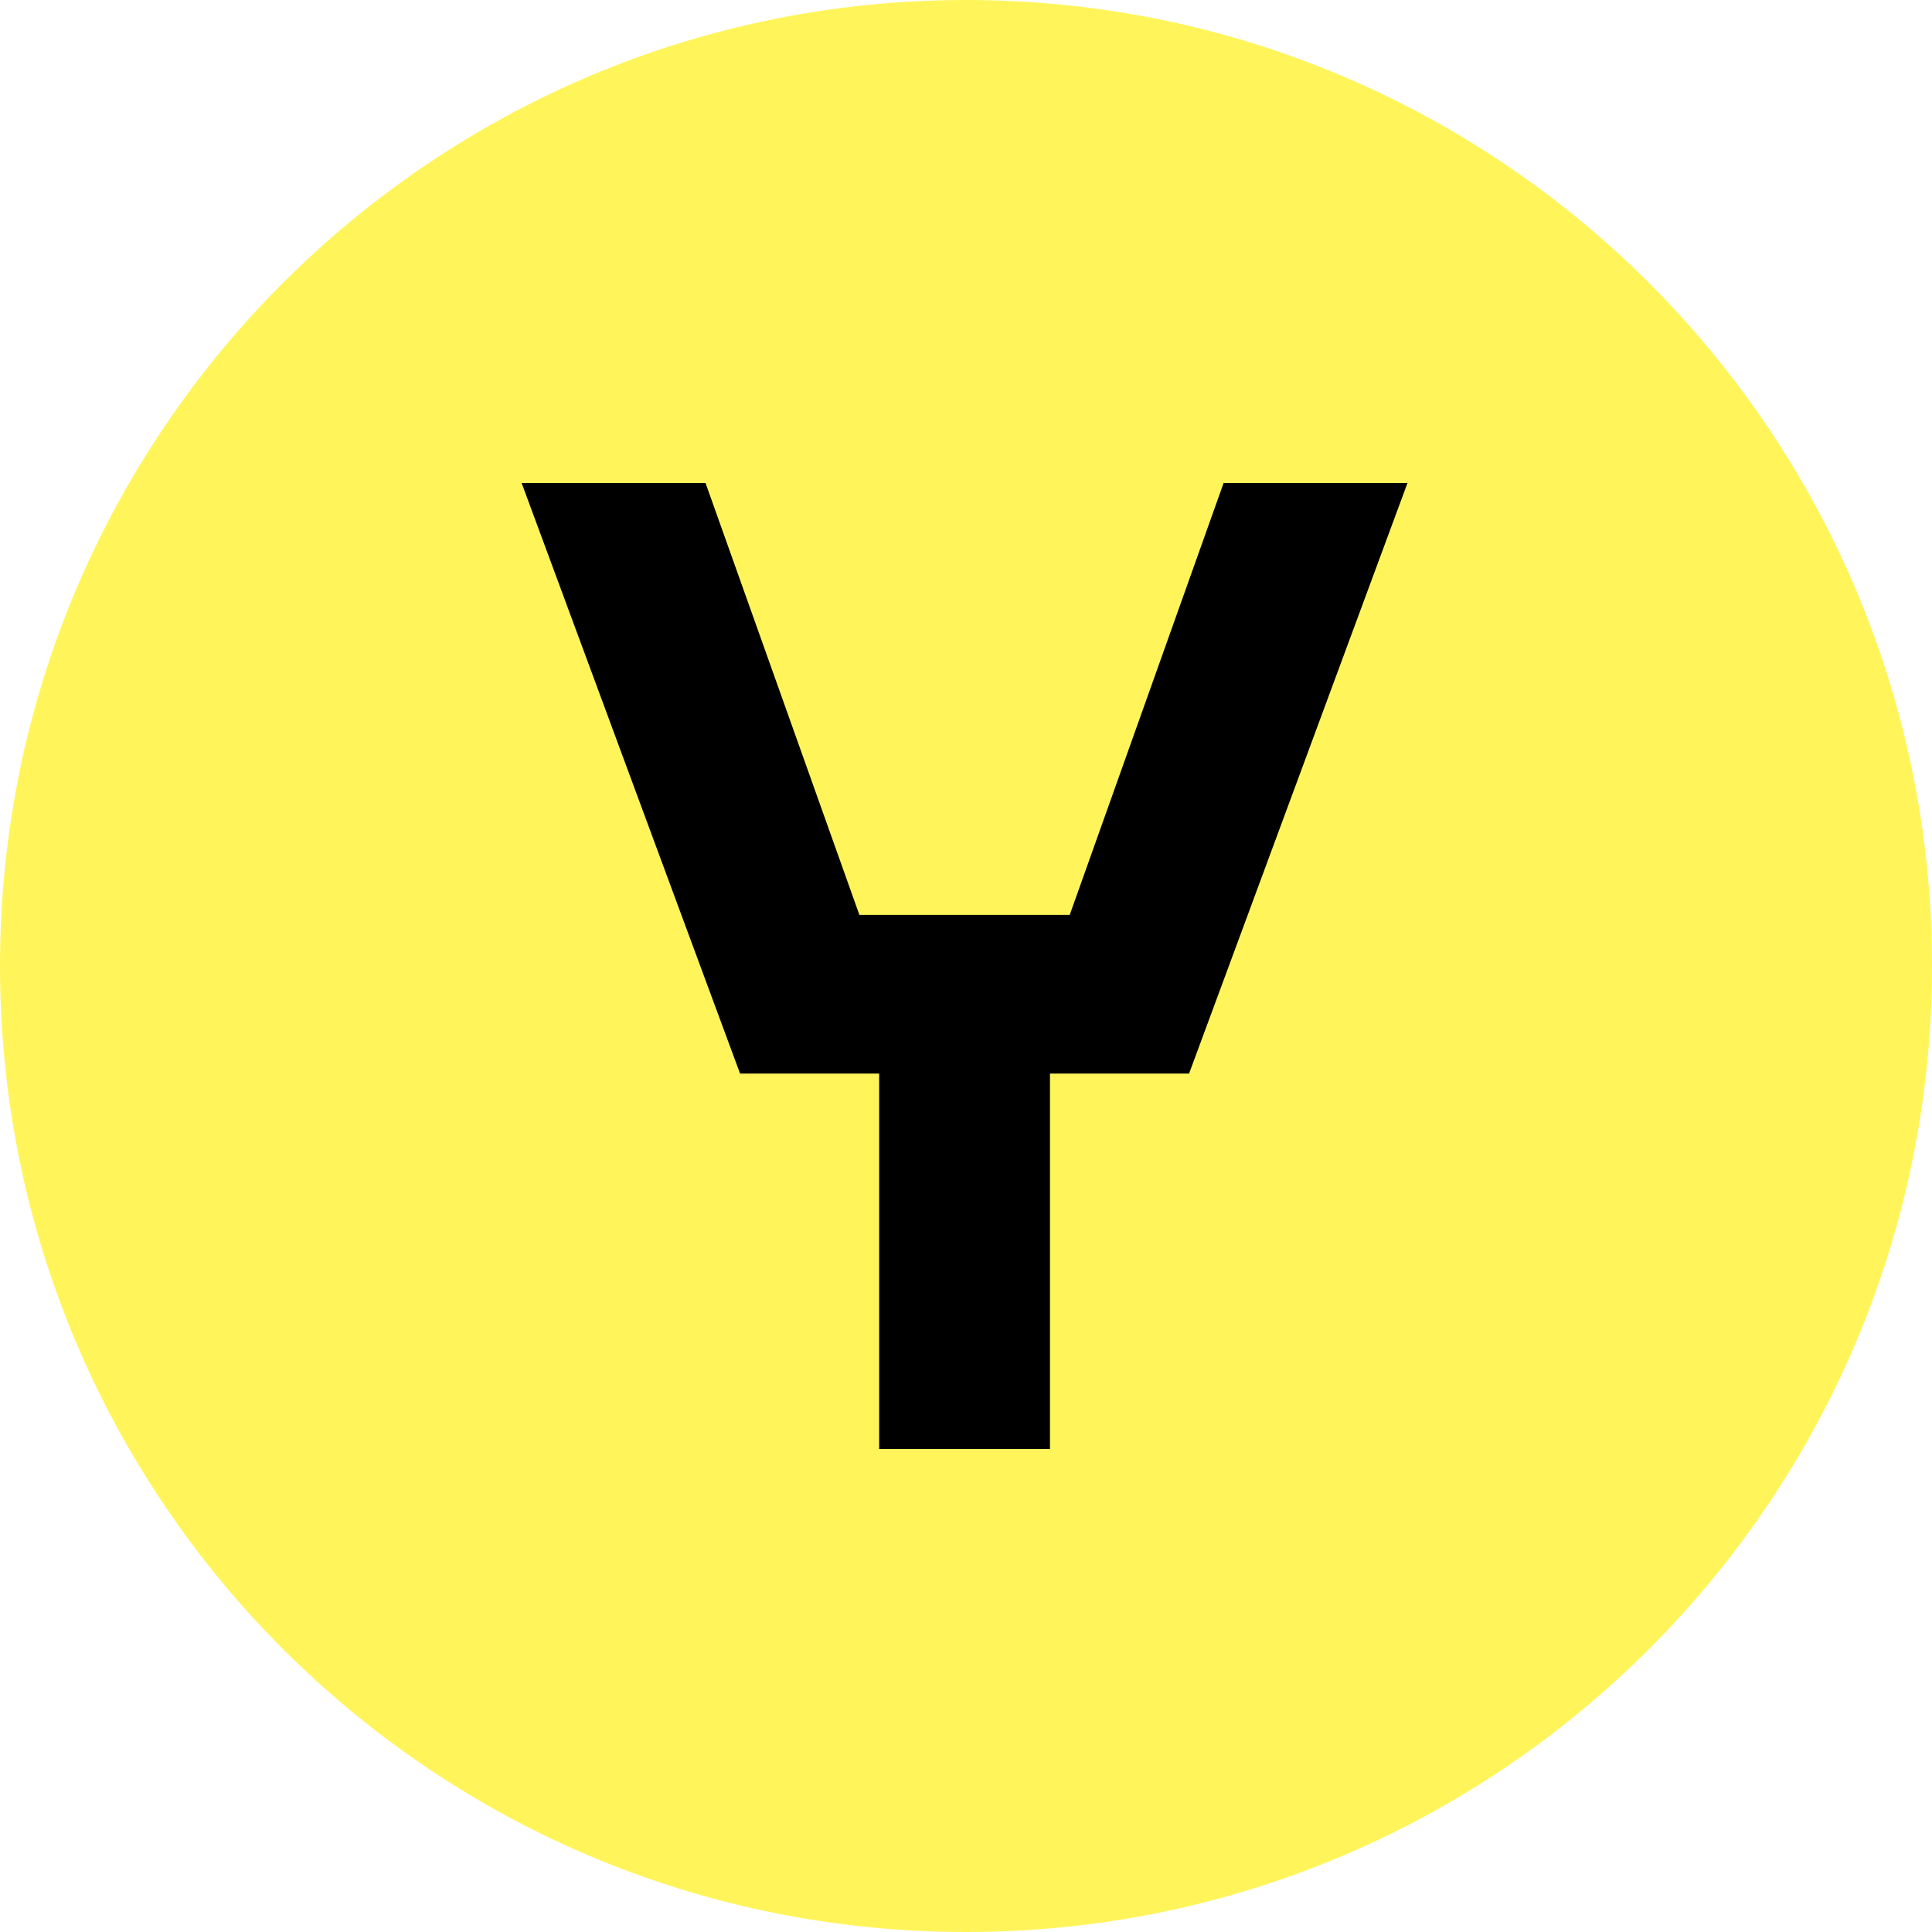
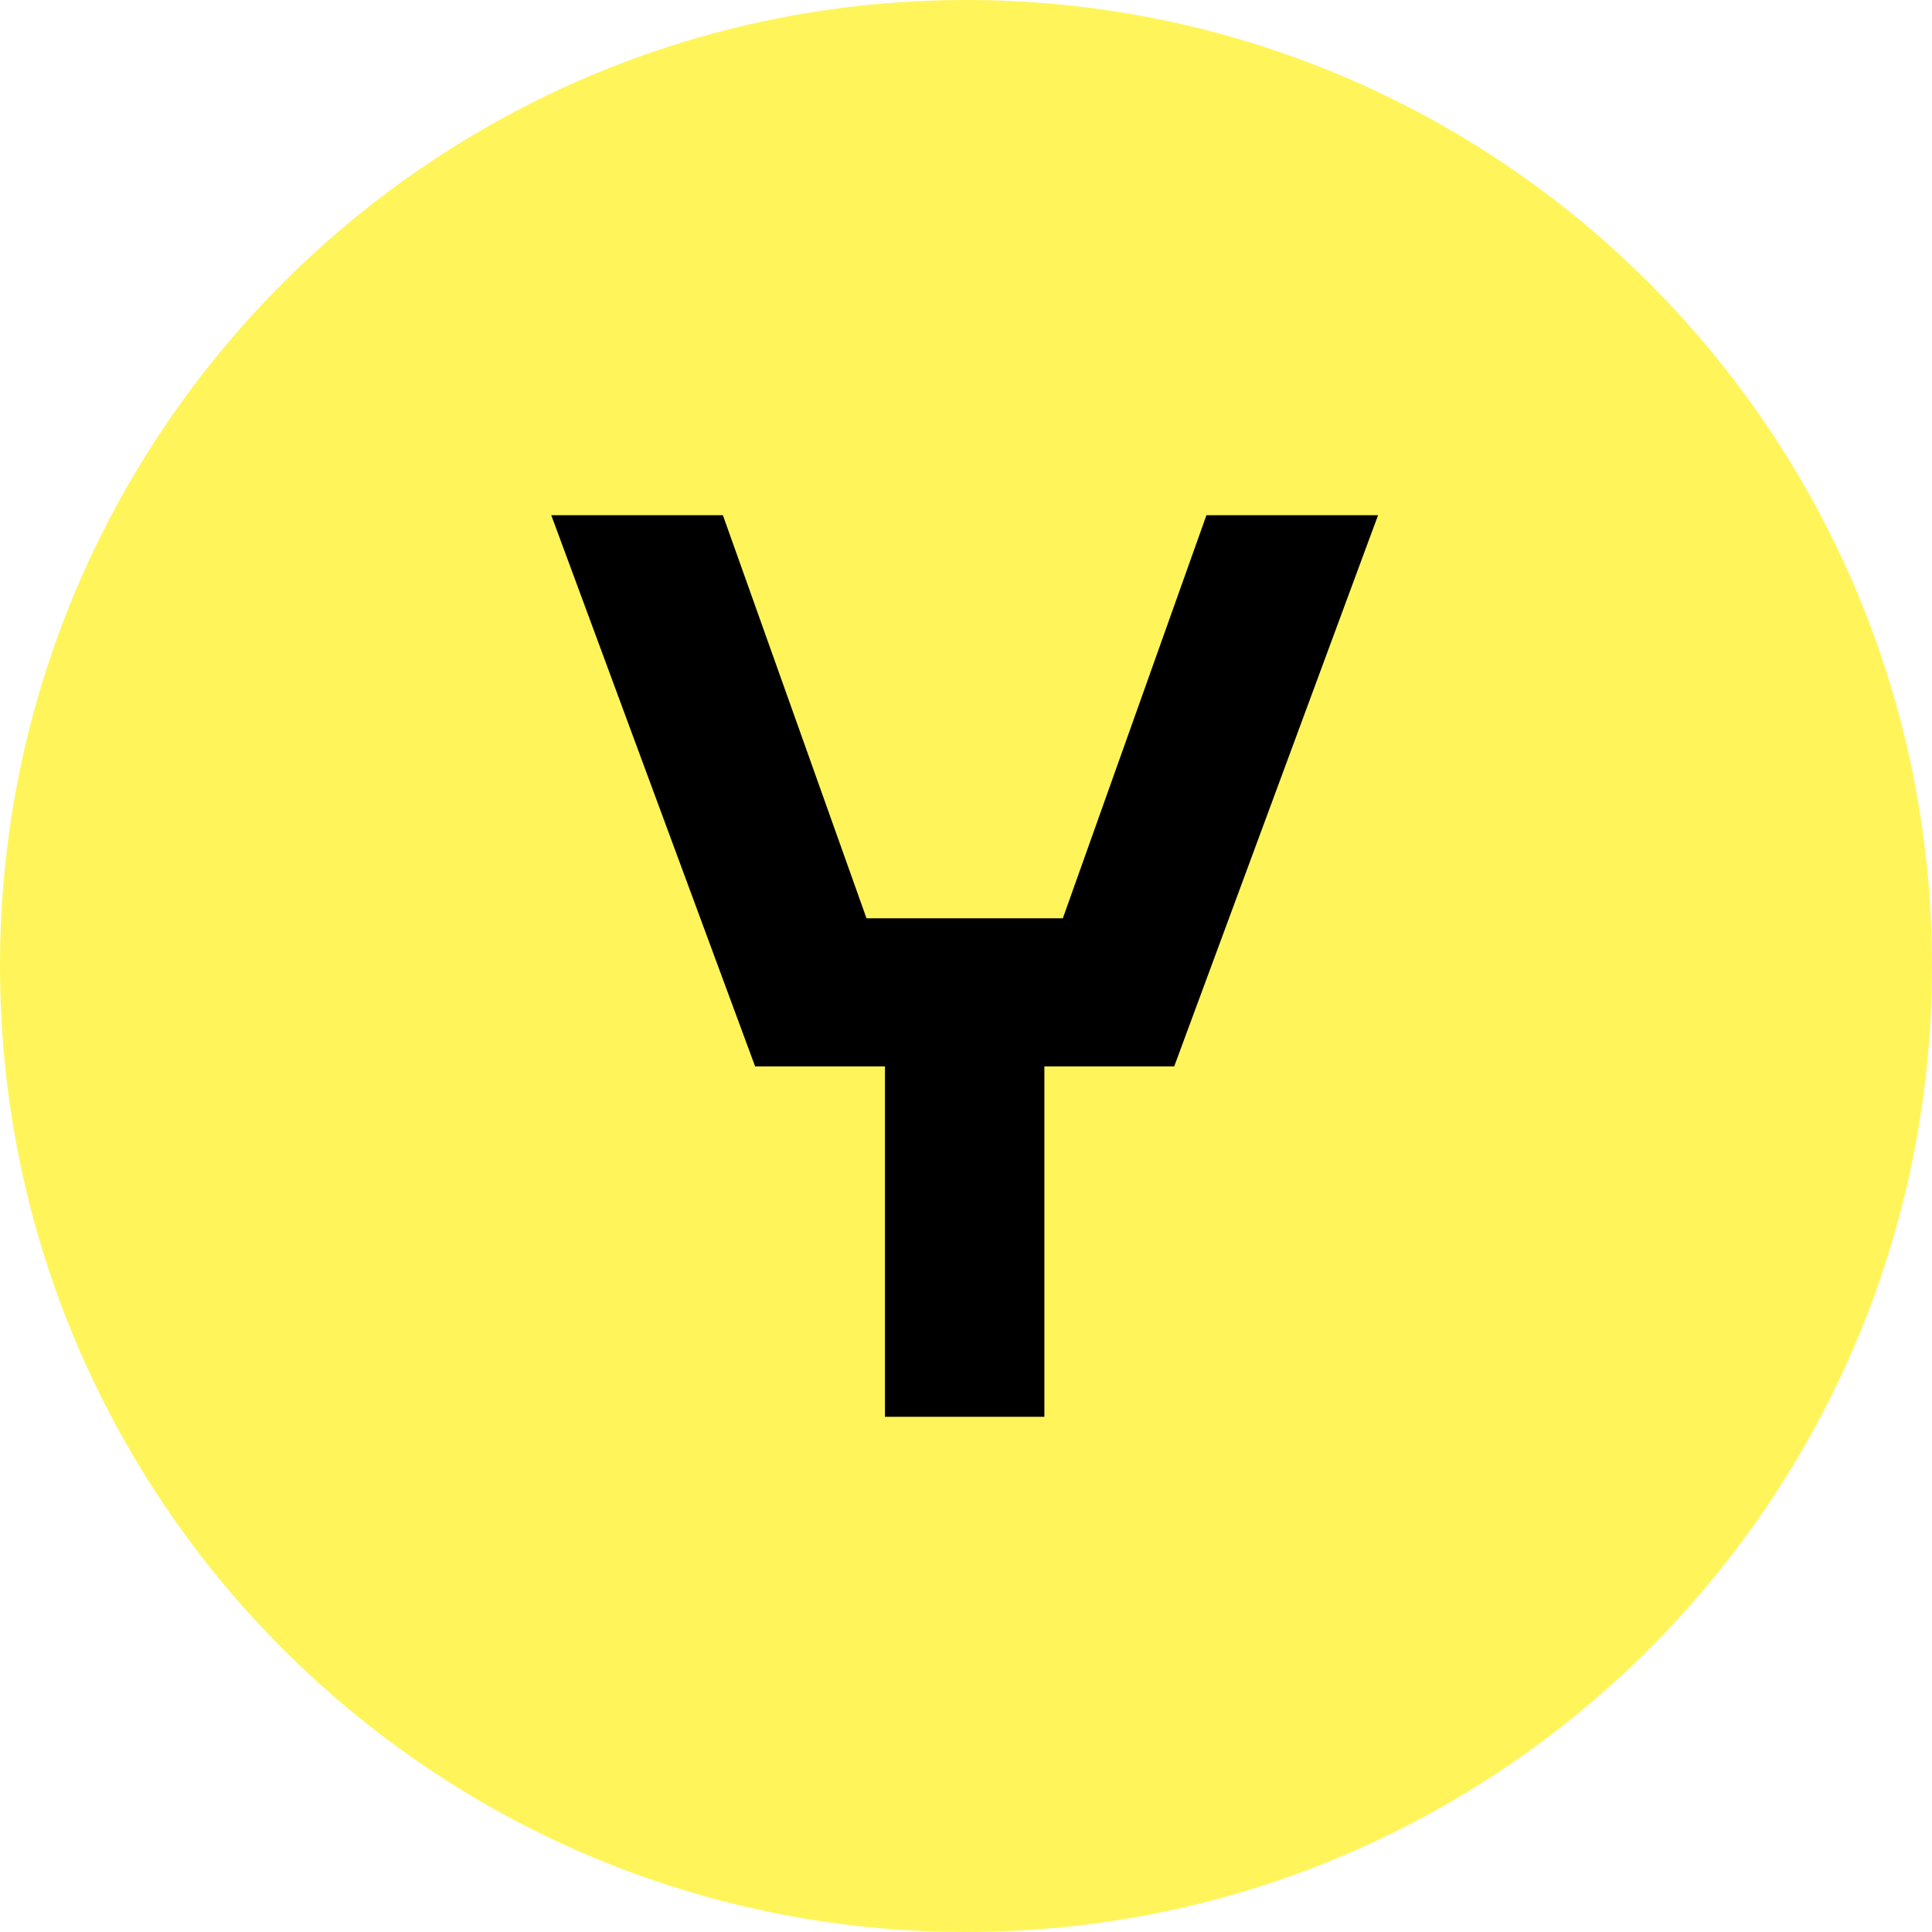
<svg xmlns="http://www.w3.org/2000/svg" width="60" height="60" viewBox="0 0 60 60" fill="none">
  <circle cx="30" cy="30" r="30" fill="#FFF55A" />
-   <path d="M43.711 15L36.928 33.34H32.608V45H27.303V33.34H22.983L16.2 15H21.911L26.689 28.413H33.221L38 15H43.711Z" fill="black" />
+   <path d="M42.797 16L36.466 33.118H32.434V44H27.483V33.118H23.451L17.12 16H22.45L26.91 28.519H33.007L37.467 16H42.797Z" fill="black" />
</svg>
